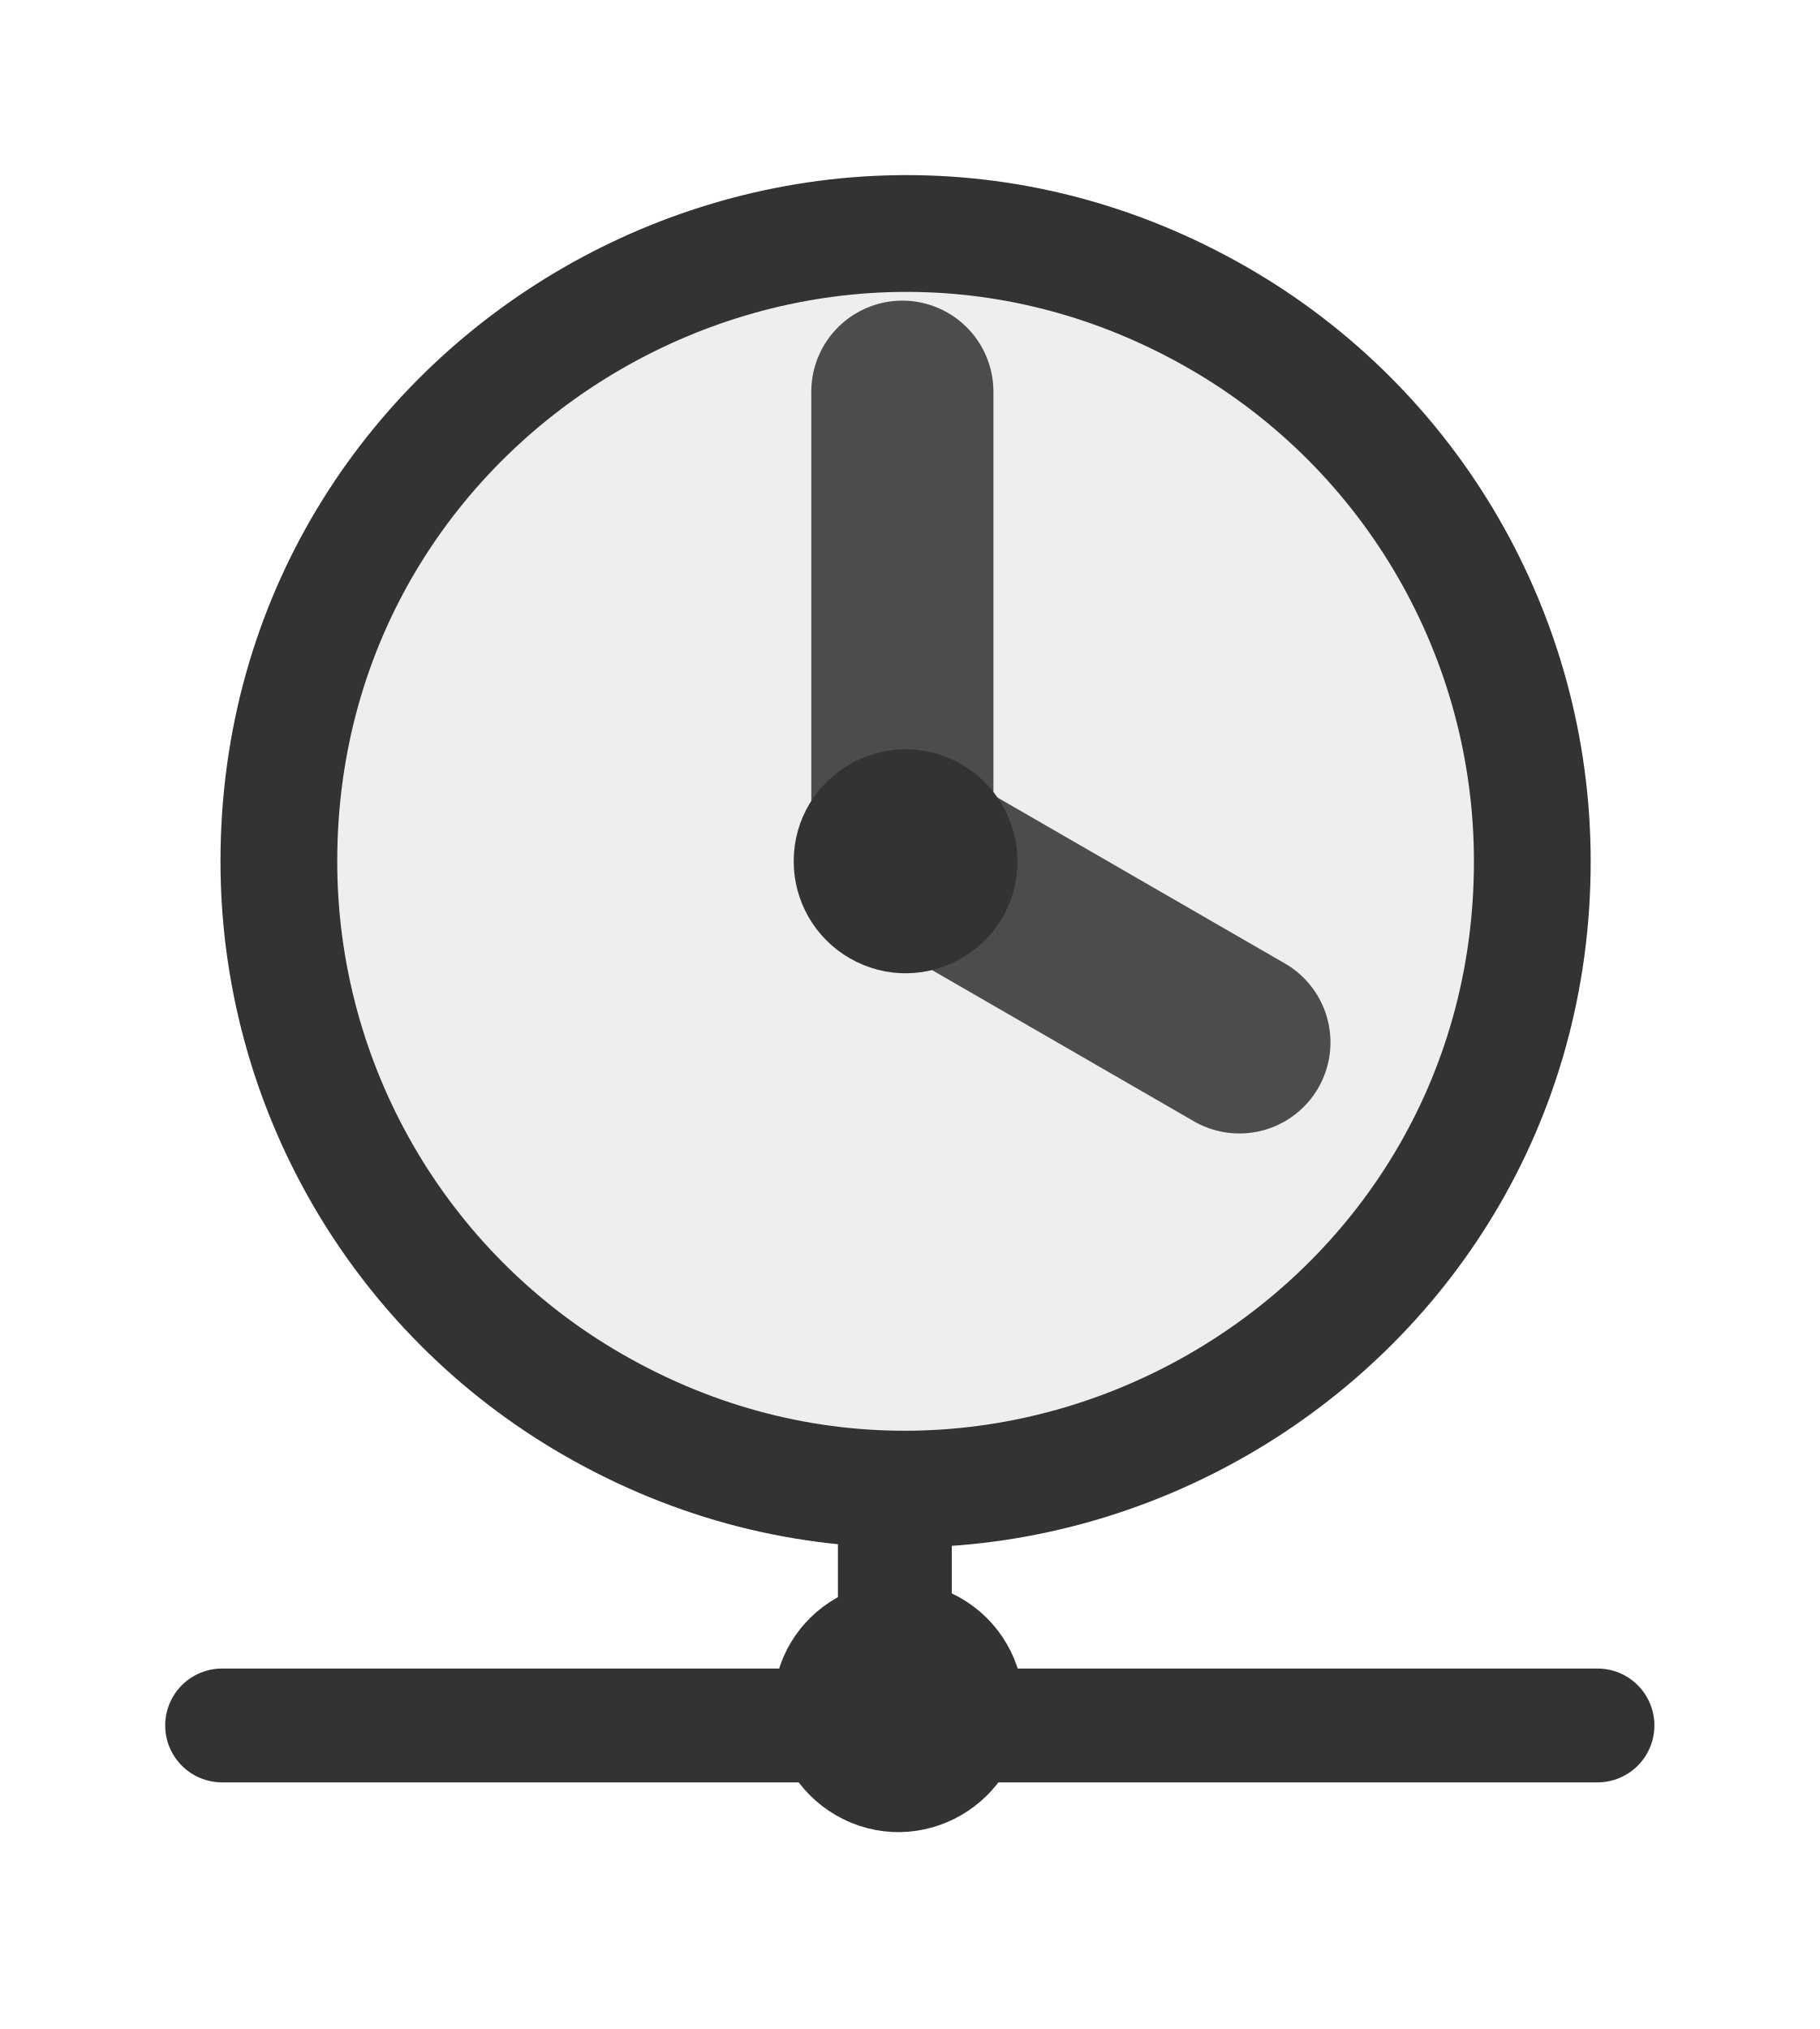
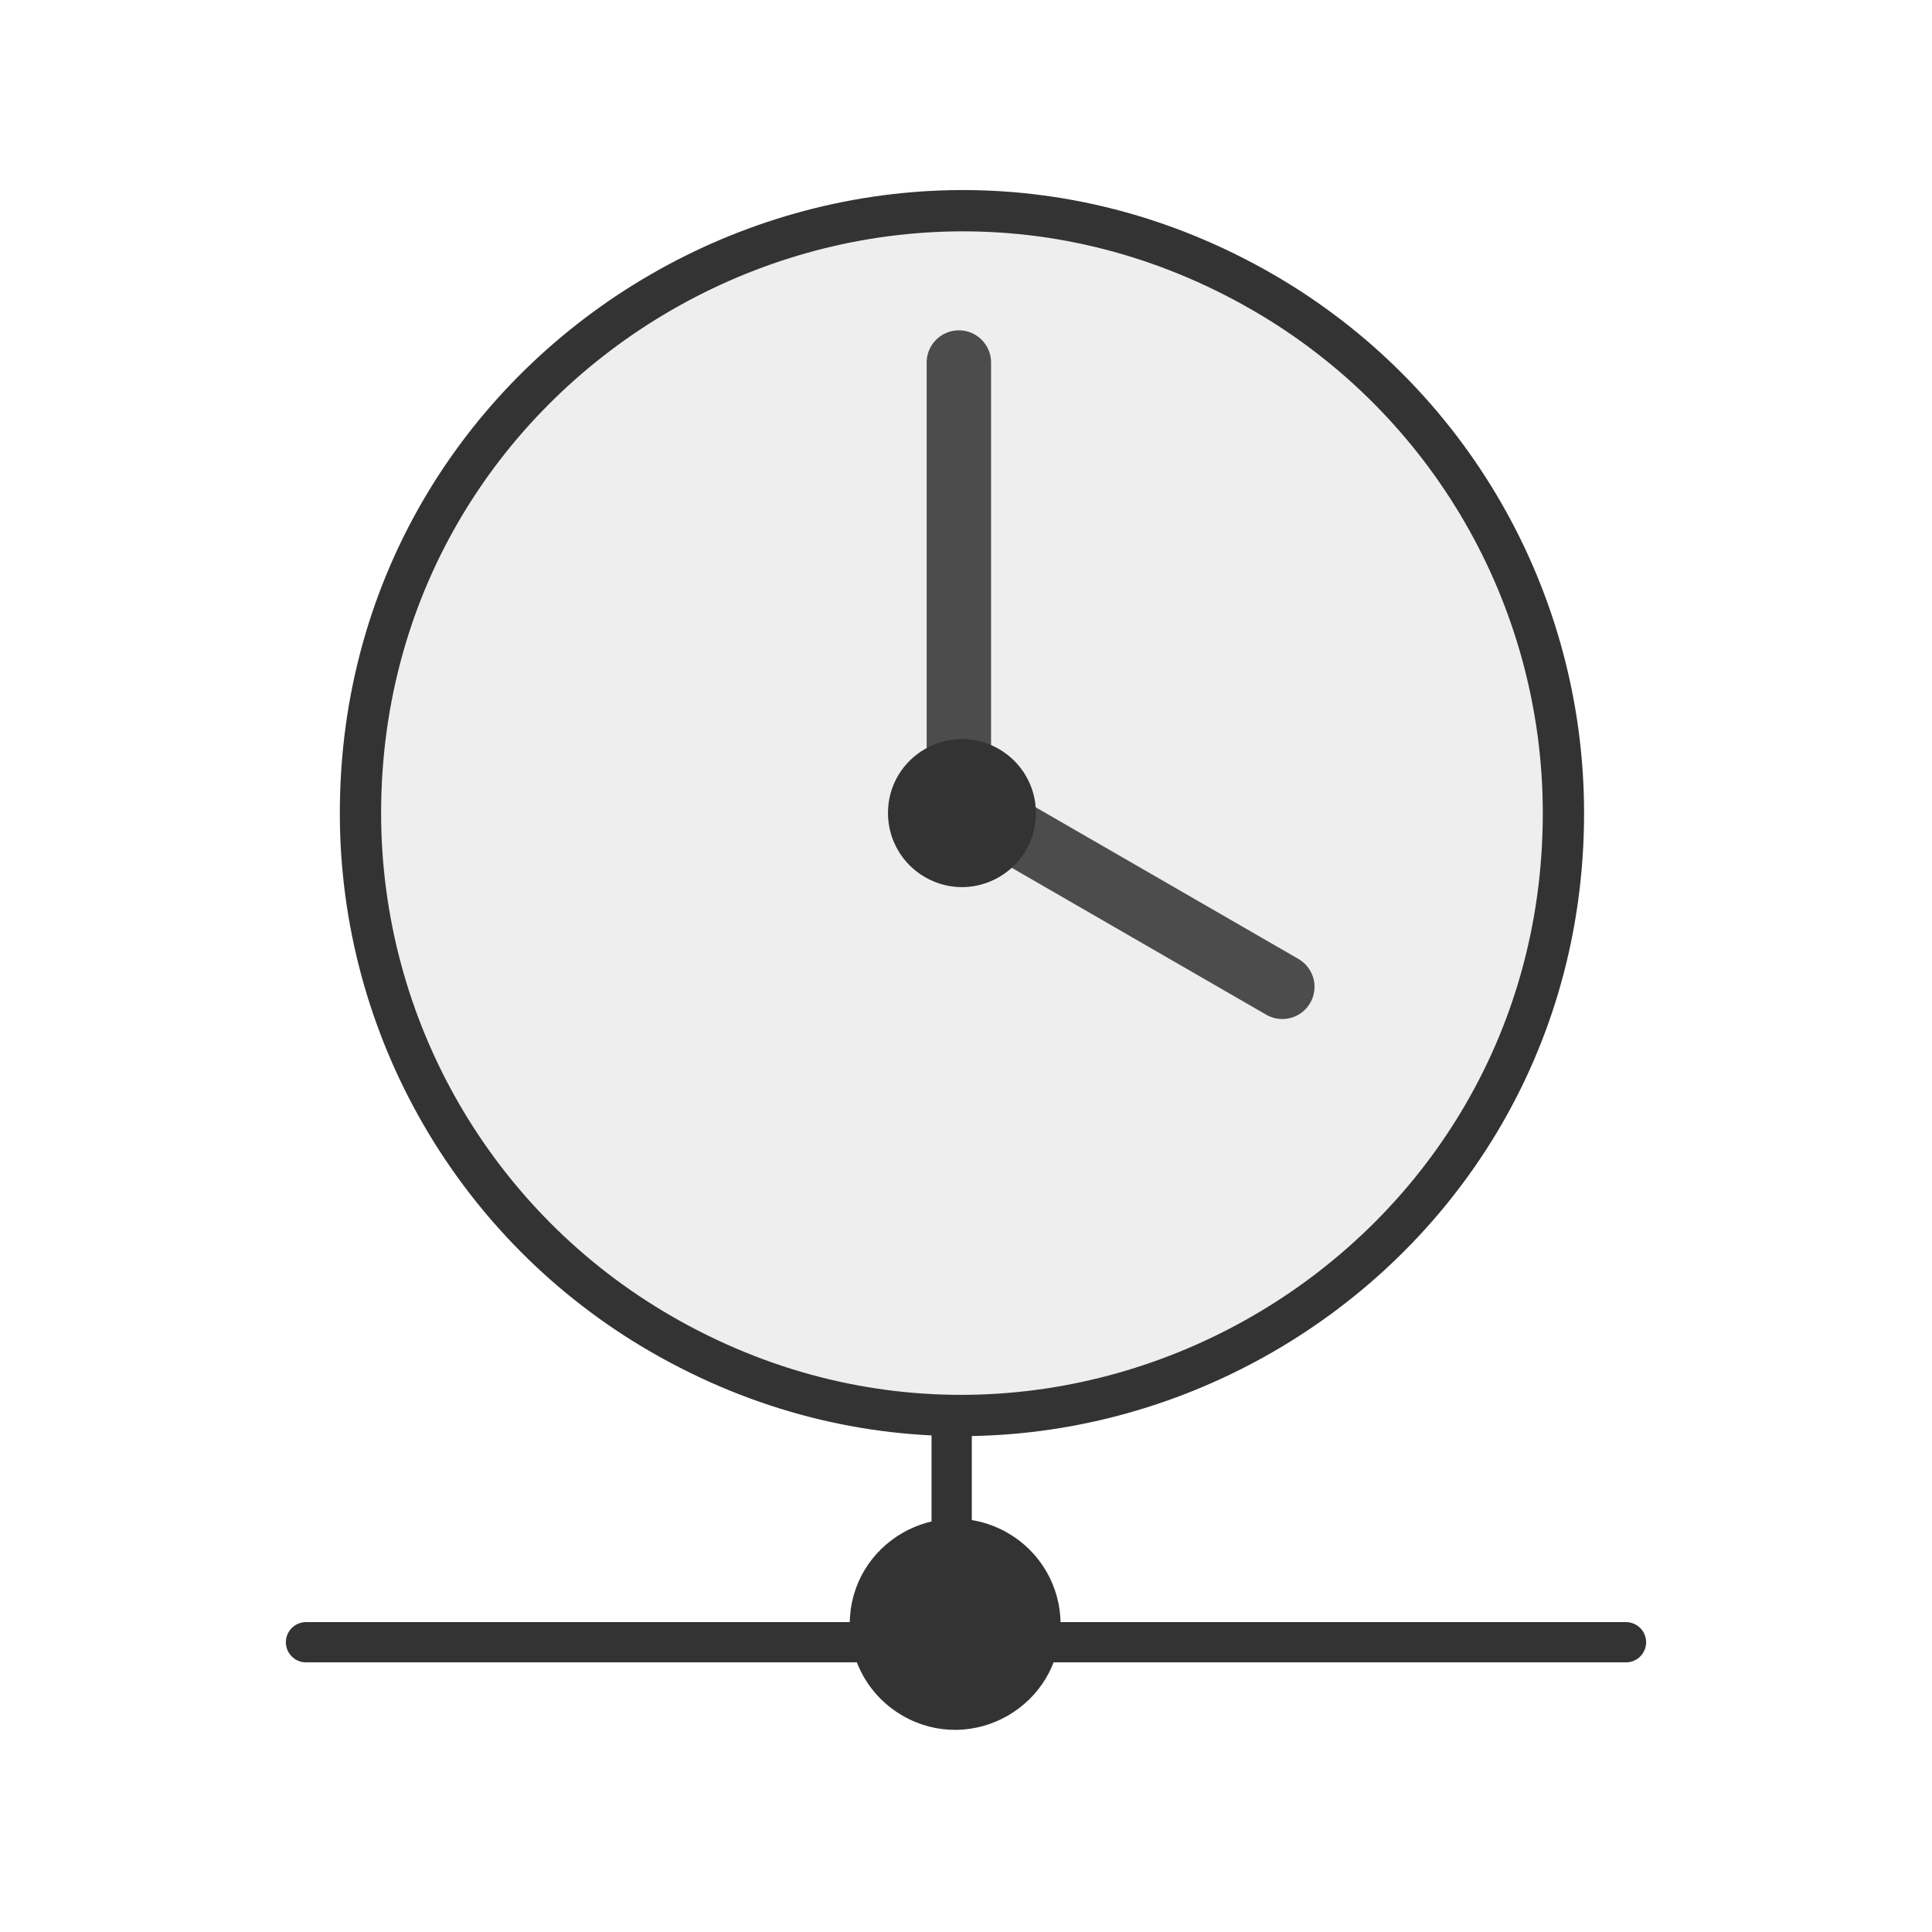
- <svg xmlns="http://www.w3.org/2000/svg" id="svg1" viewBox="0 0 49.949 55.686" version="1.1">
-   <path id="path1098" style="stroke-linejoin: round; stroke: rgb(51, 51, 51); stroke-width: 3.125; stroke-linecap: round; fill: none;" d="M 24.565 39.968 L 24.565 47.149 M 6.097 47.355 L 43.853 47.355" />
-   <path id="path1099" style="fill-rule: evenodd; stroke: rgb(51, 51, 51); stroke-width: 1pt; fill: rgb(51, 51, 51);" d="M 27.435 46.842 C 27.435 48.974 25.127 50.307 23.28 49.241 C 22.423 48.746 21.895 47.832 21.895 46.842 C 21.895 44.709 24.203 43.376 26.05 44.443 C 26.907 44.938 27.435 45.852 27.435 46.842 Z" />
-   <path id="path741" style="stroke-linejoin: round; fill-rule: evenodd; stroke: rgb(51, 51, 51); stroke-width: 3.205; fill: rgb(238, 238, 238);" d="M 42.064 23.639 C 42.064 36.883 27.727 45.161 16.257 38.539 C 10.934 35.465 7.655 29.786 7.655 23.639 C 7.655 10.395 21.992 2.117 33.462 8.739 C 38.785 11.812 42.064 17.492 42.064 23.639 Z" />
-   <path id="path743" style="stroke-linejoin: round; stroke: rgb(76, 76, 76); stroke-width: 5; stroke-linecap: round; fill: none;" d="M 24.771 23.459 L 24.771 10.751" />
-   <path id="path744" style="stroke-linejoin: round; stroke: rgb(76, 76, 76); stroke-width: 5; stroke-linecap: round; fill: none;" d="M 25.519 23.699 L 34.023 28.608" />
-   <path id="path742" style="stroke-linejoin: round; fill-rule: evenodd; stroke: rgb(51, 51, 51); stroke-linecap: round; stroke-width: 3.026; fill: rgb(51, 51, 51);" d="M 26.418 23.638 C 26.418 24.838 25.12 25.588 24.081 24.988 C 23.598 24.71 23.301 24.195 23.301 23.638 C 23.301 22.439 24.6 21.689 25.639 22.289 C 26.121 22.567 26.418 23.082 26.418 23.638 Z" />
+ <svg xmlns="http://www.w3.org/2000/svg" xmlns:ns1="https://boxy-svg.com" height="100%" style="fill-rule:evenodd;clip-rule:evenodd;stroke-linecap:round;stroke-linejoin:round;" width="100%" version="1.1" viewBox="0 0 150 150">
+   <defs>
+     <ns1:grid x="0" y="0" width="15" height="15" />
+   </defs>
+   <rect width="120" height="120" style="fill: none; stroke-width: 0.2px; stroke: rgb(84, 84, 84); pointer-events: none; visibility: hidden;" x="15" y="15" ns1:origin="0.5 0.5" />
+   <path id="path1098" style="stroke-linejoin: round; stroke: rgb(51, 51, 51); stroke-width: 3.125; stroke-linecap: round; fill: none;" d="M 73.887 107.452 L 73.887 126.943 M 23.758 127.503 L 126.241 127.503" />
+   <path id="path1099" style="fill-rule: evenodd; stroke: rgb(51, 51, 51); stroke-width: 1pt; fill: rgb(51, 51, 51);" d="M 81.677 126.111 C 81.677 131.898 75.413 135.515 70.399 132.622 C 68.072 131.278 66.639 128.797 66.639 126.111 C 66.639 120.321 72.904 116.702 77.917 119.599 C 80.243 120.943 81.677 123.423 81.677 126.111 Z" />
+   <path id="path741" style="stroke-linejoin: round; fill-rule: evenodd; stroke: rgb(51, 51, 51); stroke-width: 3.205; fill: rgb(238, 238, 238);" d="M 121.385 63.129 C 121.385 99.078 82.47 121.547 51.336 103.573 C 36.887 95.229 27.987 79.814 27.987 63.129 C 27.987 27.18 66.903 4.711 98.037 22.685 C 112.485 31.027 121.385 46.444 121.385 63.129 Z" />
+   <path id="path743" style="stroke-linejoin: round; stroke: rgb(76, 76, 76); stroke-width: 5; stroke-linecap: round; fill: none;" d="M 74.446 62.64 L 74.446 28.146" />
+   <path id="path744" style="stroke-linejoin: round; stroke: rgb(76, 76, 76); stroke-width: 5; stroke-linecap: round; fill: none;" d="M 76.476 63.292 L 99.559 76.616" />
+   <path id="path742" style="stroke-linejoin: round; fill-rule: evenodd; stroke: rgb(51, 51, 51); stroke-linecap: round; stroke-width: 3.026; fill: rgb(51, 51, 51);" d="M 78.917 63.126 C 78.917 66.383 75.394 68.419 72.574 66.79 C 71.262 66.036 70.455 64.638 70.455 63.126 C 70.455 59.871 73.982 57.836 76.802 59.465 C 78.11 60.219 78.917 61.617 78.917 63.126 Z" />
</svg>
